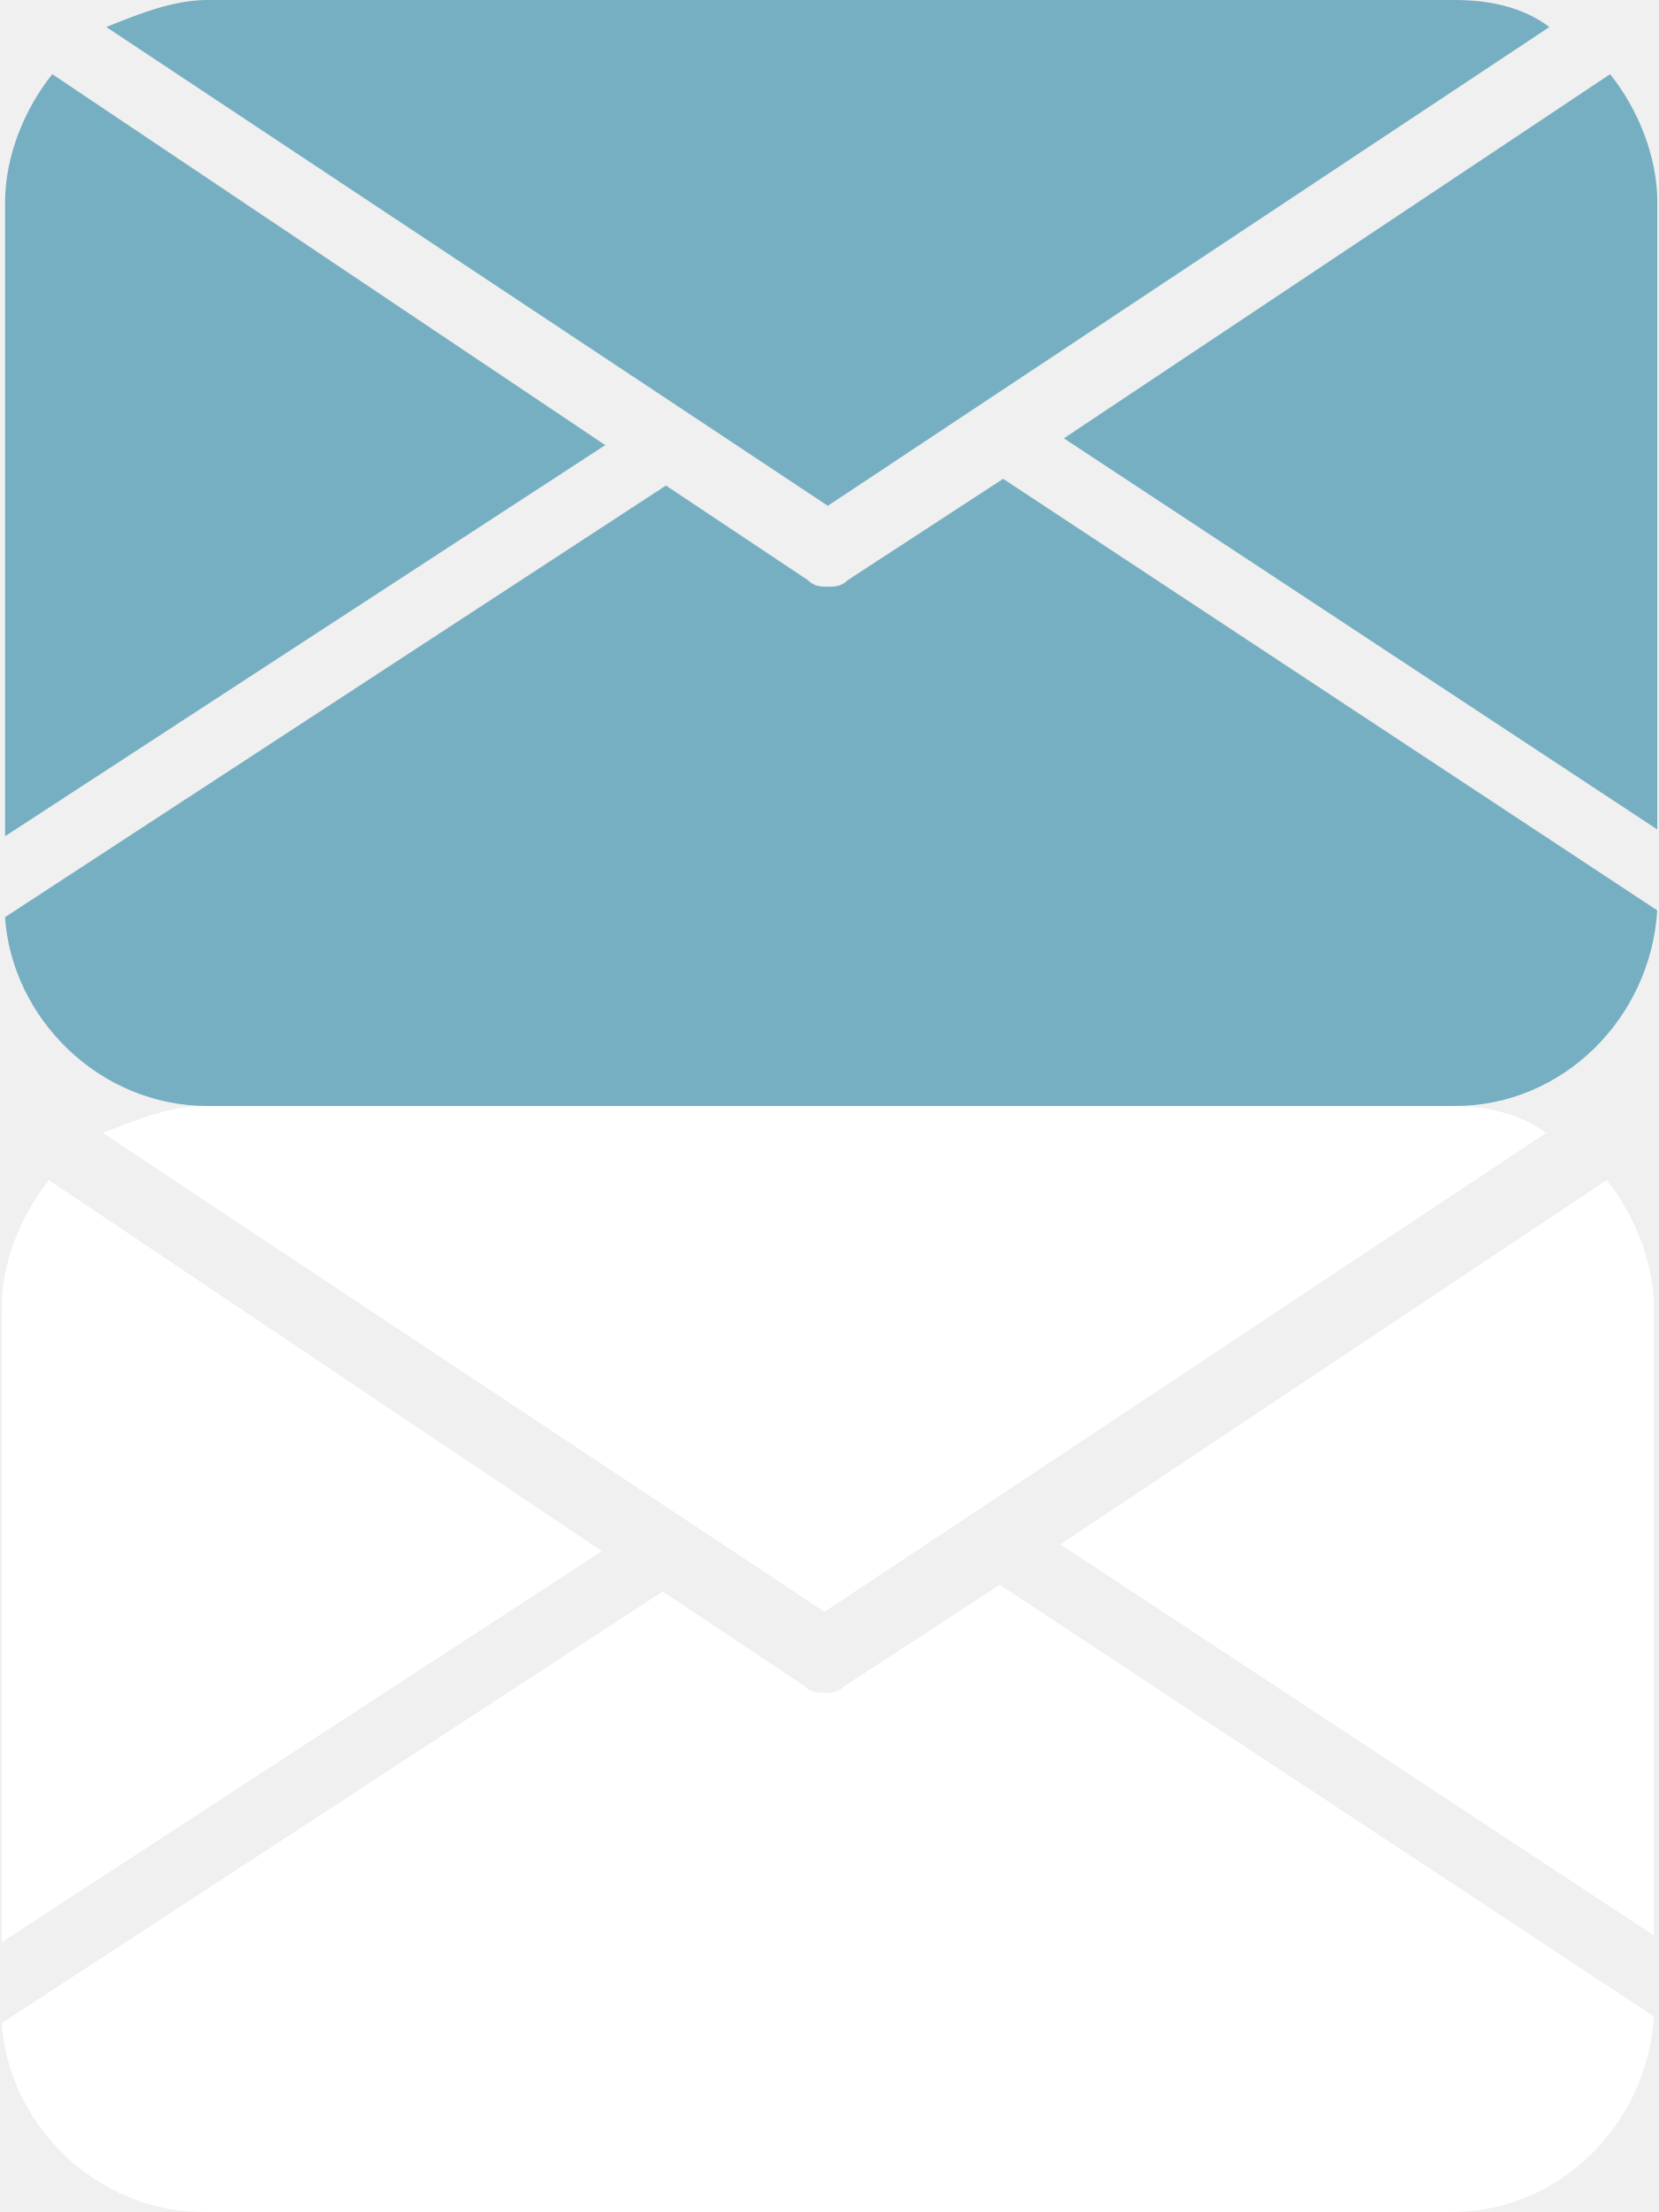
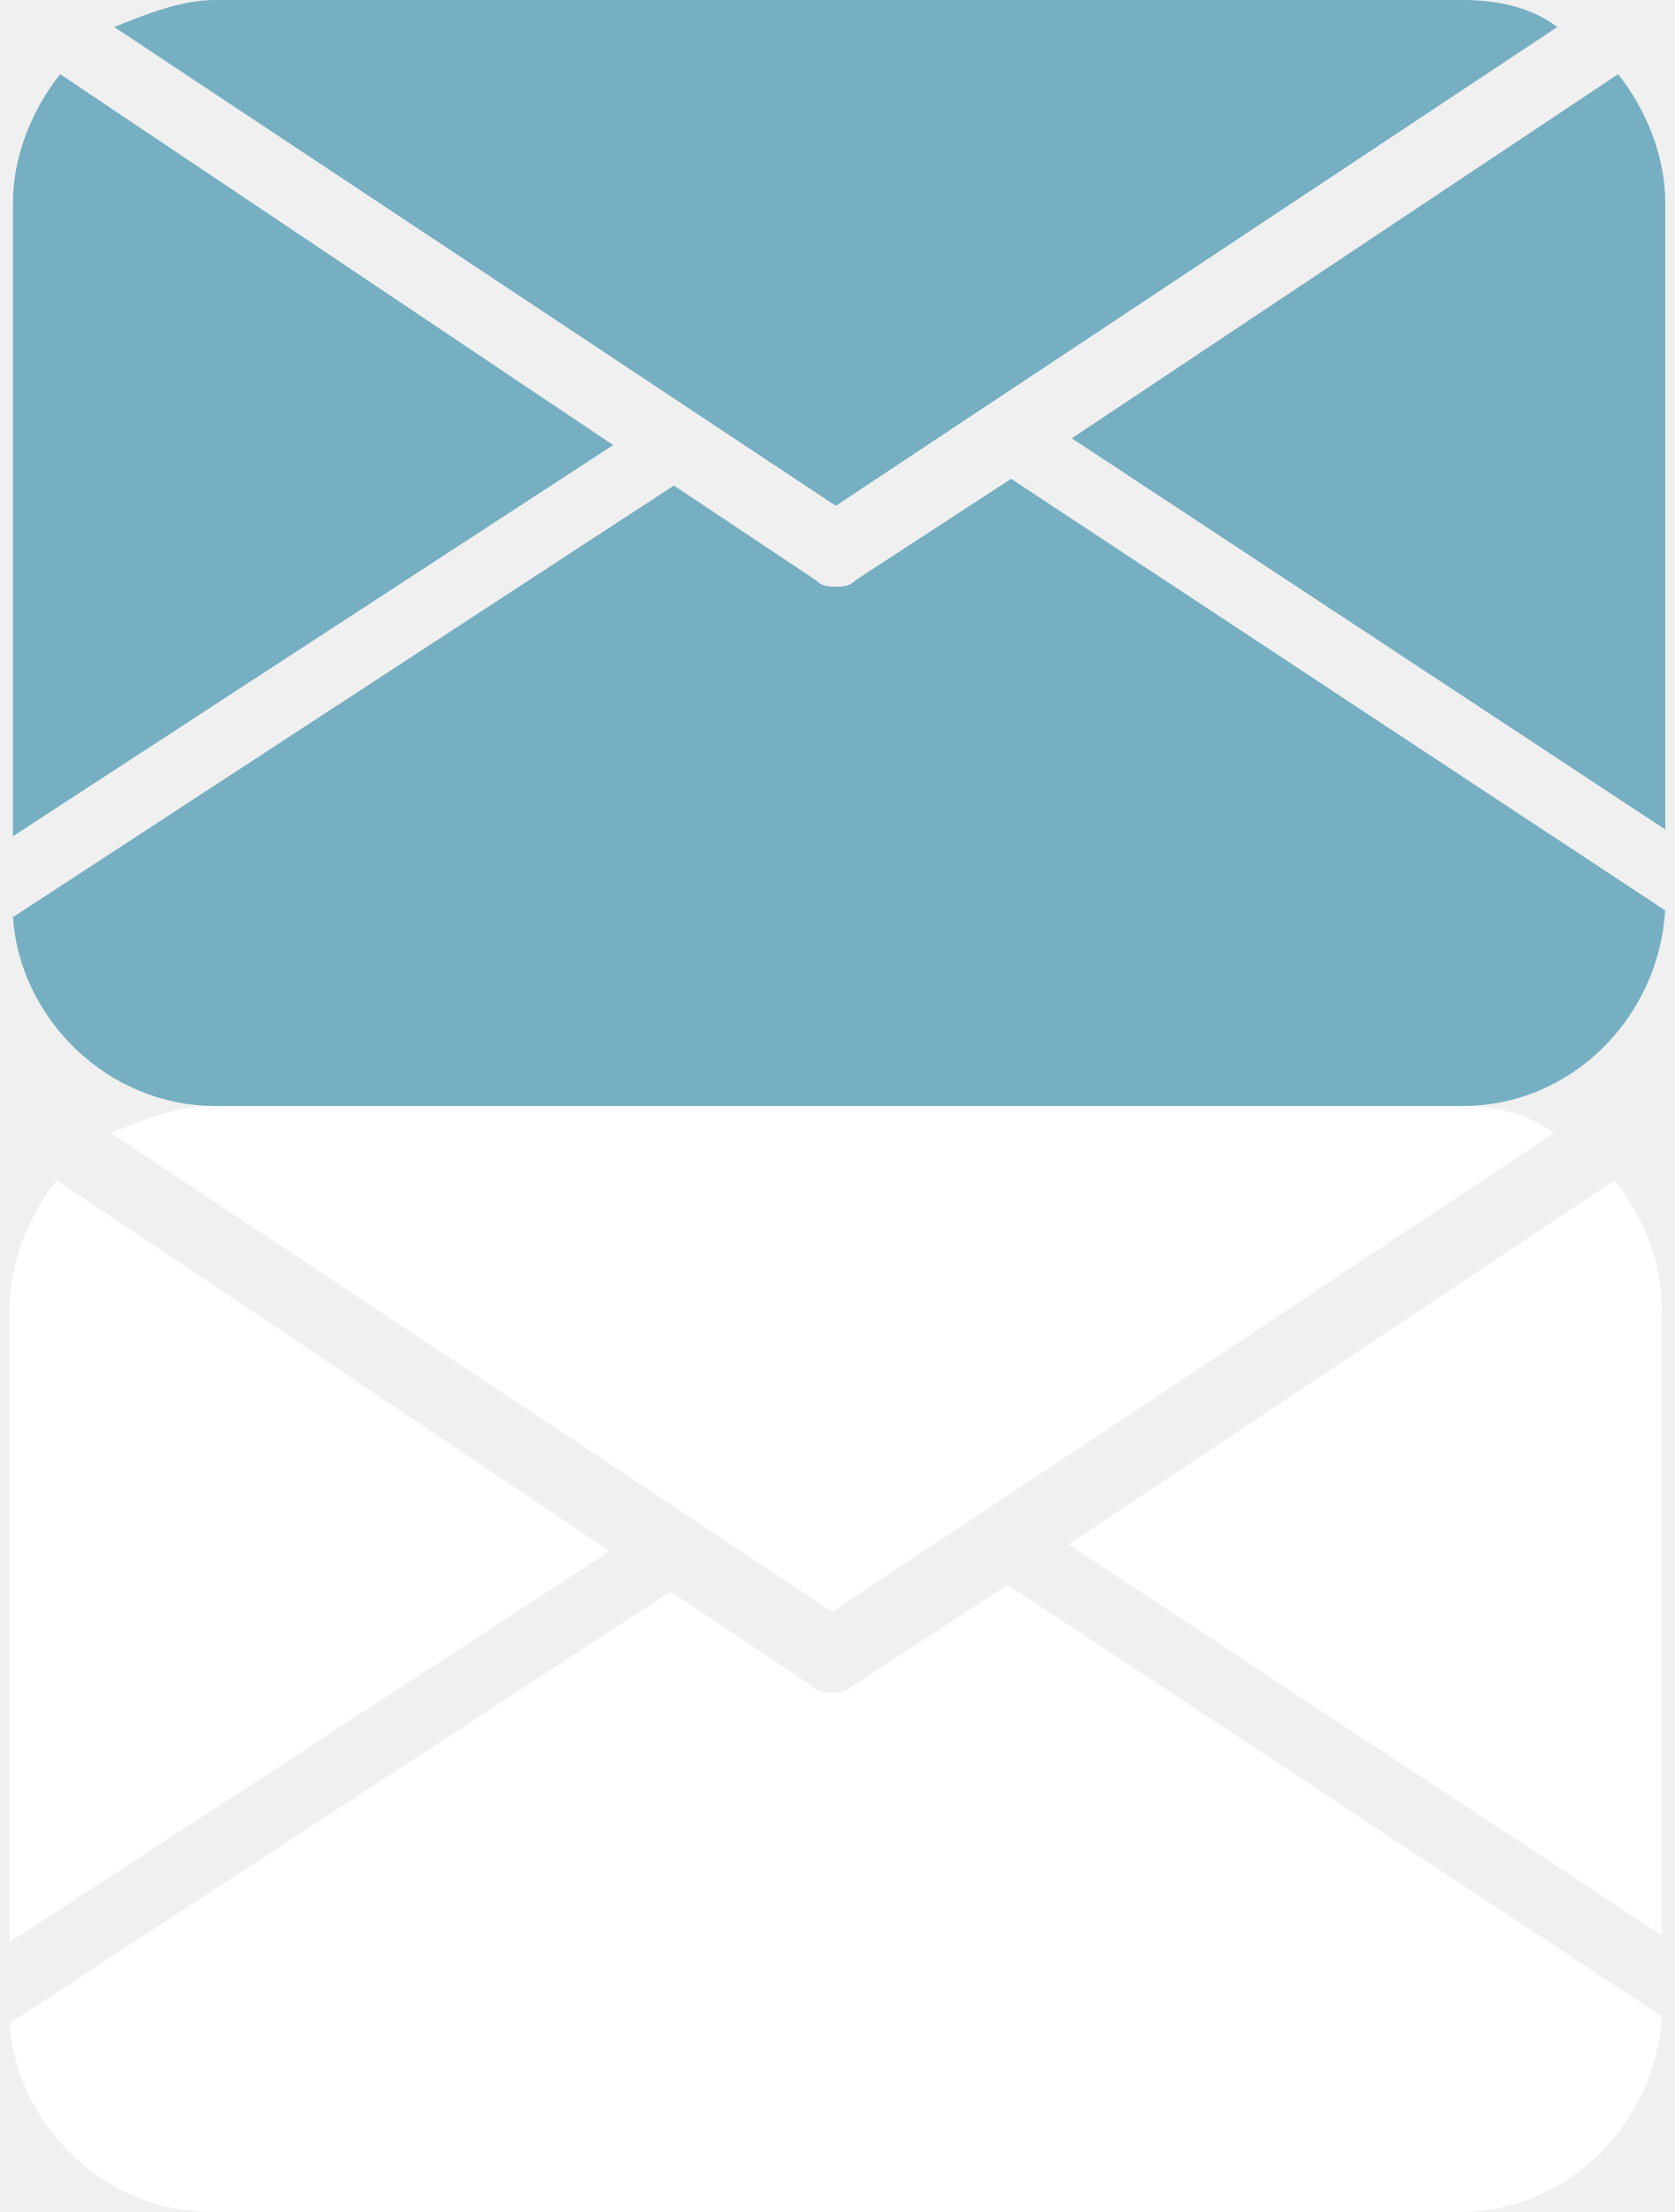
- <svg xmlns="http://www.w3.org/2000/svg" version="1.1" id="Layer_1" x="0px" y="0px" width="75px" height="100px" viewBox="0 0 75 100" enable-background="new 0 0 75 100" xml:space="preserve">
+ <svg xmlns="http://www.w3.org/2000/svg" version="1.1" id="Layer_1" x="0px" y="0px" width="53px" height="70px" viewBox="11 15 53 70" enable-background="new 11 15 53 70" xml:space="preserve">
  <g>
    <g>
-       <path fill="#77AFC2" d="M70.046,1.221C68.826,0.305,67.302,0,65.777,0H9.375C7.852,0,6.326,0.609,4.803,1.221l32.621,21.646    L70.046,1.221z" />
-       <path fill="#77AFC2" d="M74.924,37.5V9.146c0-2.135-0.915-4.269-2.134-5.793L48.095,19.816L74.924,37.5z" />
+       <path fill="#77AFC2" d="M60.282,15.854C59.429,15.214,58.361,15,57.294,15H17.813c-1.066,0-2.134,0.426-3.201,0.854l22.835,15.153    L60.282,15.854z" />
+       <path fill="#77AFC2" d="M63.696,41.25V21.402c0-1.495-0.64-2.988-1.493-4.055L44.916,28.871L63.696,41.25z" />
      <g>
-         <path fill="#77AFC2" d="M27.363,20.122l-25-16.769C1.143,4.878,0.229,7.012,0.229,9.146v28.658L27.363,20.122z" />
-         <path fill="#77AFC2" d="M45.351,21.646l-7.013,4.572c-0.305,0.305-0.609,0.305-0.915,0.305c-0.305,0-0.609,0-0.915-0.305     l-6.402-4.268L0.227,41.463c0.306,4.573,4.27,8.536,9.146,8.536h56.402c4.878,0,8.842-3.963,9.146-8.842L45.351,21.646z" />
+         <path fill="#77AFC2" d="M30.404,29.085l-17.5-11.738c-0.854,1.067-1.494,2.561-1.494,4.055v20.061L30.404,29.085z" />
+         <path fill="#77AFC2" d="M42.996,30.152l-4.909,3.2c-0.213,0.214-0.426,0.214-0.641,0.214c-0.213,0-0.426,0-0.641-0.214     l-4.481-2.987L11.409,44.024C11.624,47.226,14.398,50,17.811,50h39.482c3.414,0,6.189-2.774,6.401-6.189L42.996,30.152z" />
      </g>
    </g>
  </g>
  <g>
    <g>
-       <path fill="#FFFFFF" d="M69.894,51.221c-1.221-0.914-2.744-1.22-4.27-1.22H9.223c-1.524,0-3.049,0.61-4.574,1.22l32.623,21.646    L69.894,51.221z" />
-       <path fill="#FFFFFF" d="M74.771,87.5V59.146c0-2.135-0.915-4.269-2.135-5.793L47.942,69.818L74.771,87.5z" />
+       <path fill="#FFFFFF" d="M60.176,50.854c-0.854-0.639-1.921-0.854-2.989-0.854h-39.48c-1.067,0-2.135,0.427-3.202,0.854    L37.34,66.007L60.176,50.854z" />
+       <path fill="#FFFFFF" d="M63.59,76.25V56.402c0-1.495-0.641-2.988-1.495-4.055L44.809,63.873L63.59,76.25z" />
      <g>
-         <path fill="#FFFFFF" d="M27.21,70.123l-25-16.77c-1.22,1.524-2.134,3.658-2.134,5.793v28.657L27.21,70.123z" />
-         <path fill="#FFFFFF" d="M45.198,71.646l-7.012,4.573c-0.307,0.306-0.61,0.306-0.915,0.306c-0.306,0-0.609,0-0.914-0.306     l-6.403-4.269L0.076,91.465C0.381,96.037,4.346,100,9.223,100h56.401c4.878,0,8.842-3.963,9.146-8.842L45.198,71.646z" />
+         <path fill="#FFFFFF" d="M30.297,64.086l-17.5-11.738c-0.854,1.066-1.494,2.56-1.494,4.055v20.06L30.297,64.086z" />
+         <path fill="#FFFFFF" d="M42.889,65.152l-4.909,3.201c-0.215,0.214-0.427,0.214-0.64,0.214c-0.214,0-0.426,0-0.64-0.214     l-4.482-2.988l-20.915,13.66c0.213,3.2,2.989,5.975,6.403,5.975h39.48c3.415,0,6.189-2.774,6.402-6.189L42.889,65.152z" />
      </g>
    </g>
  </g>
</svg>
